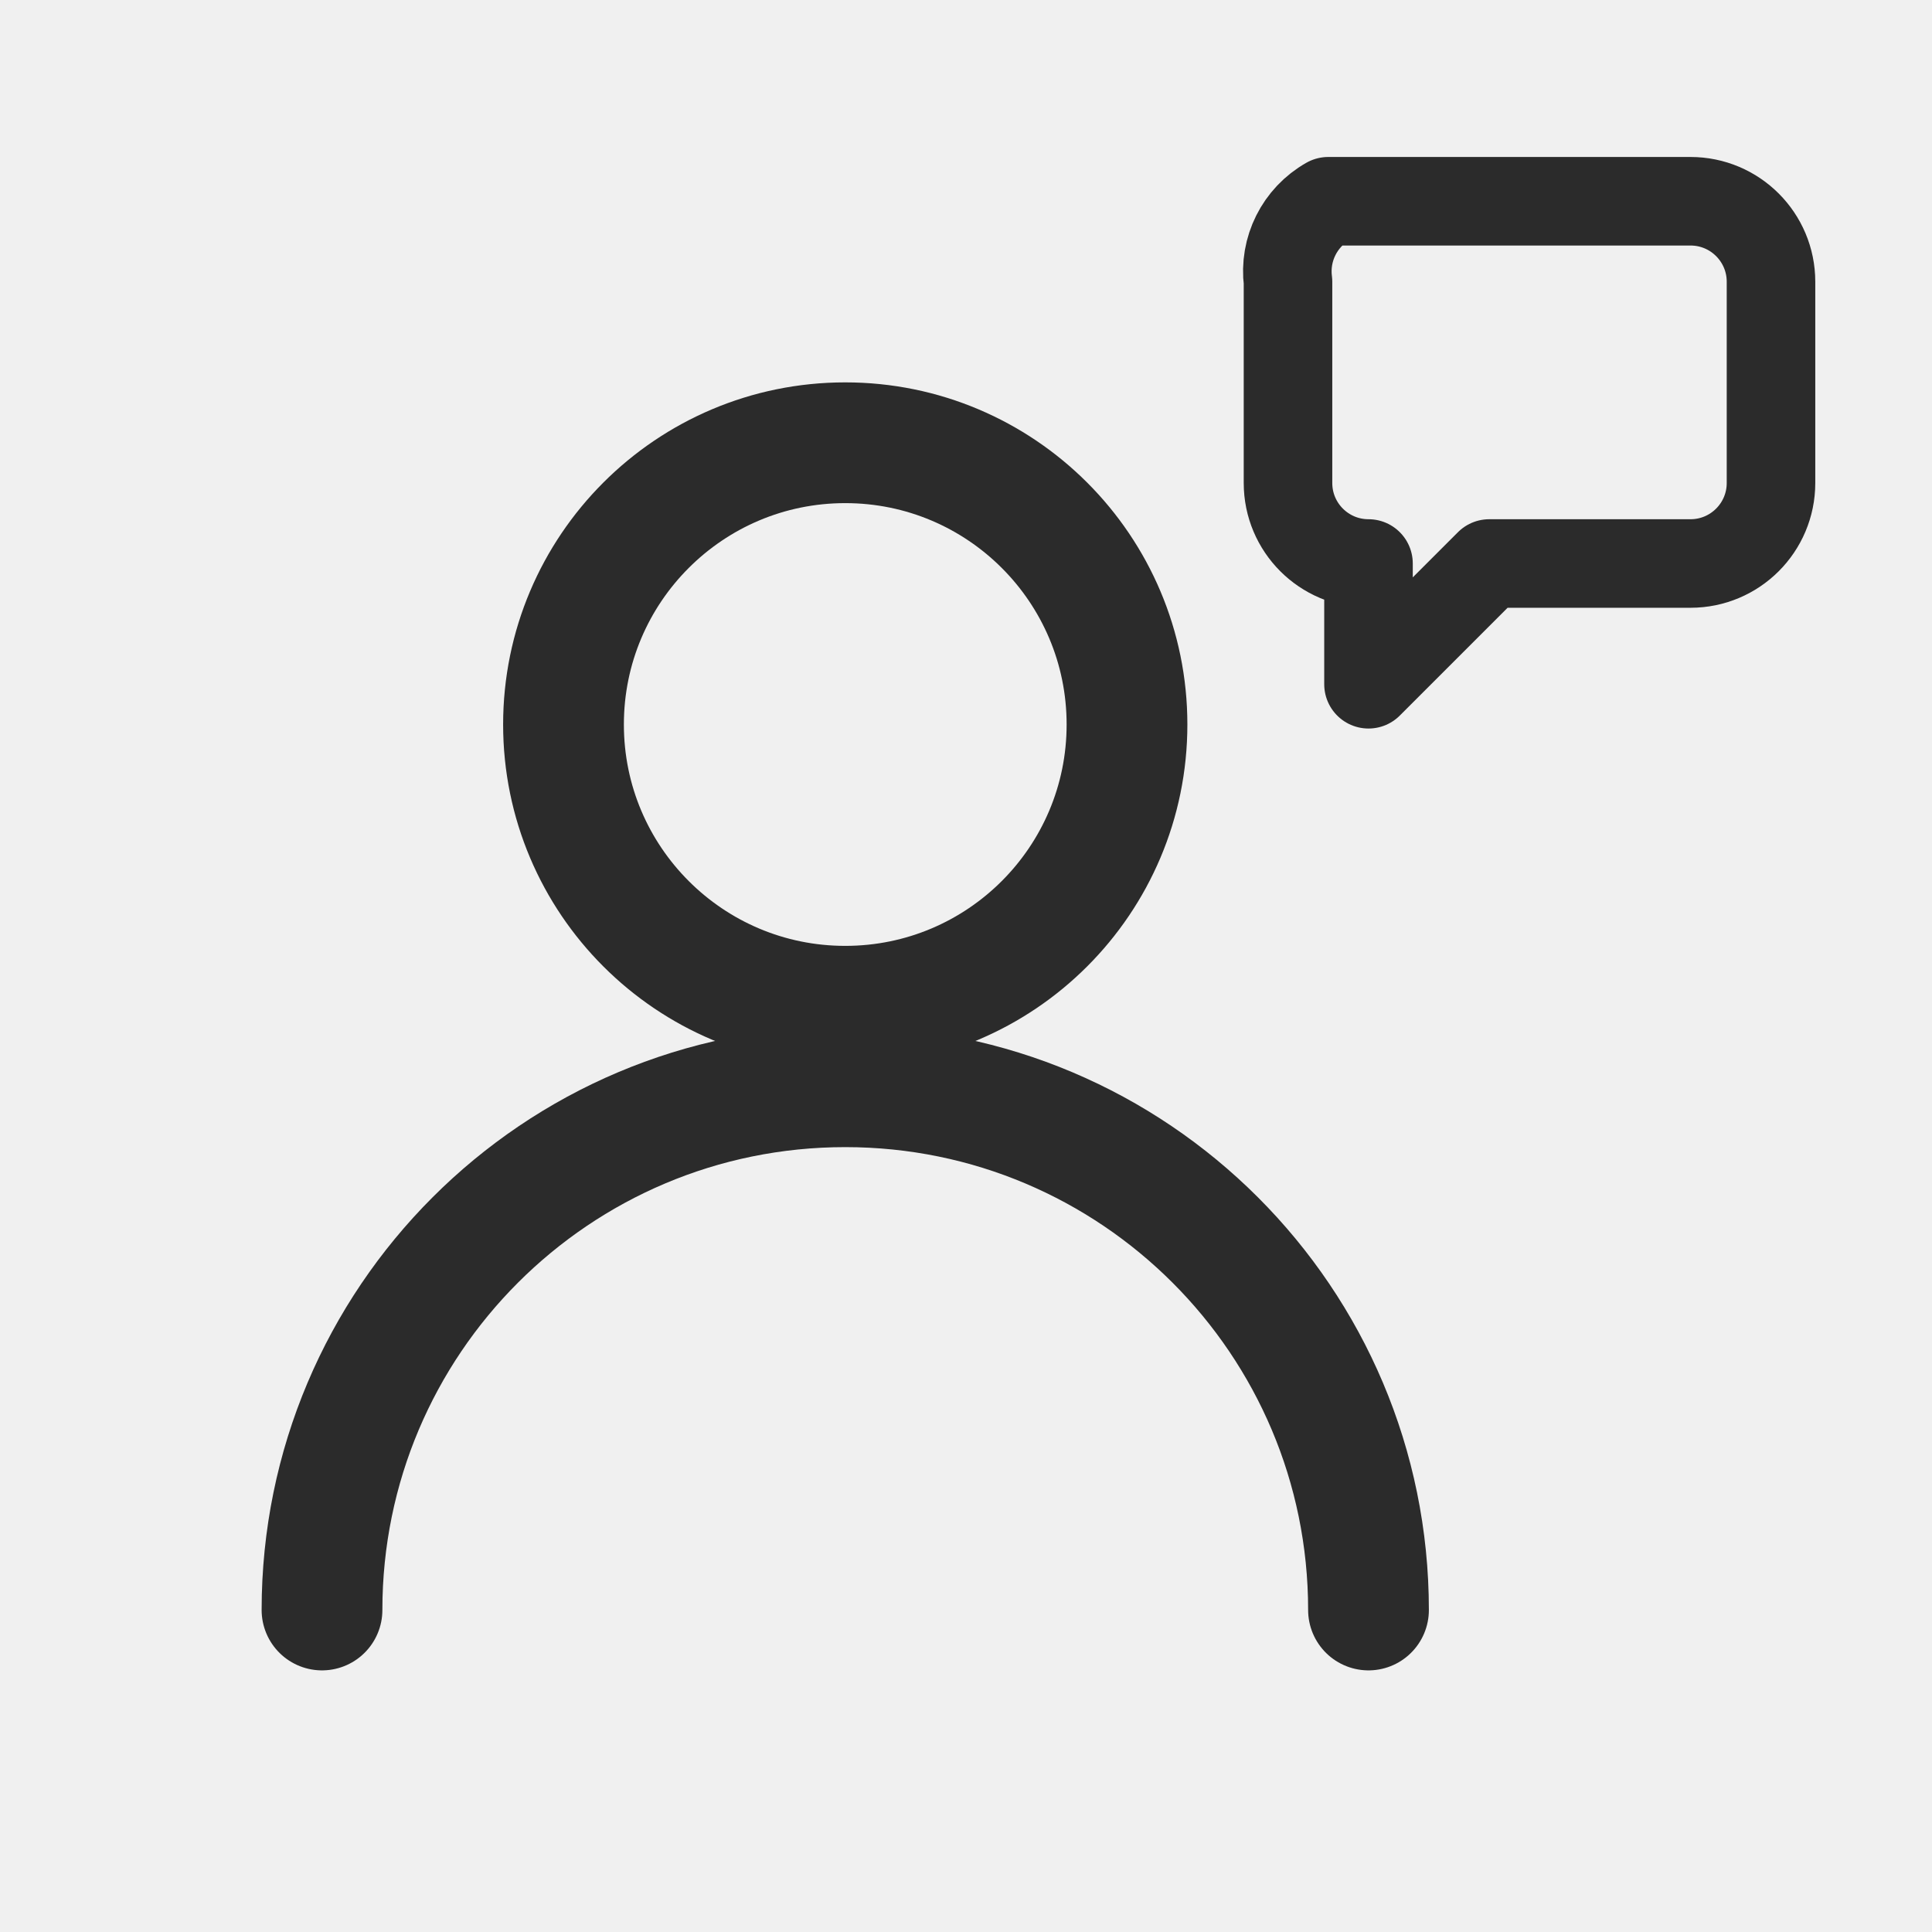
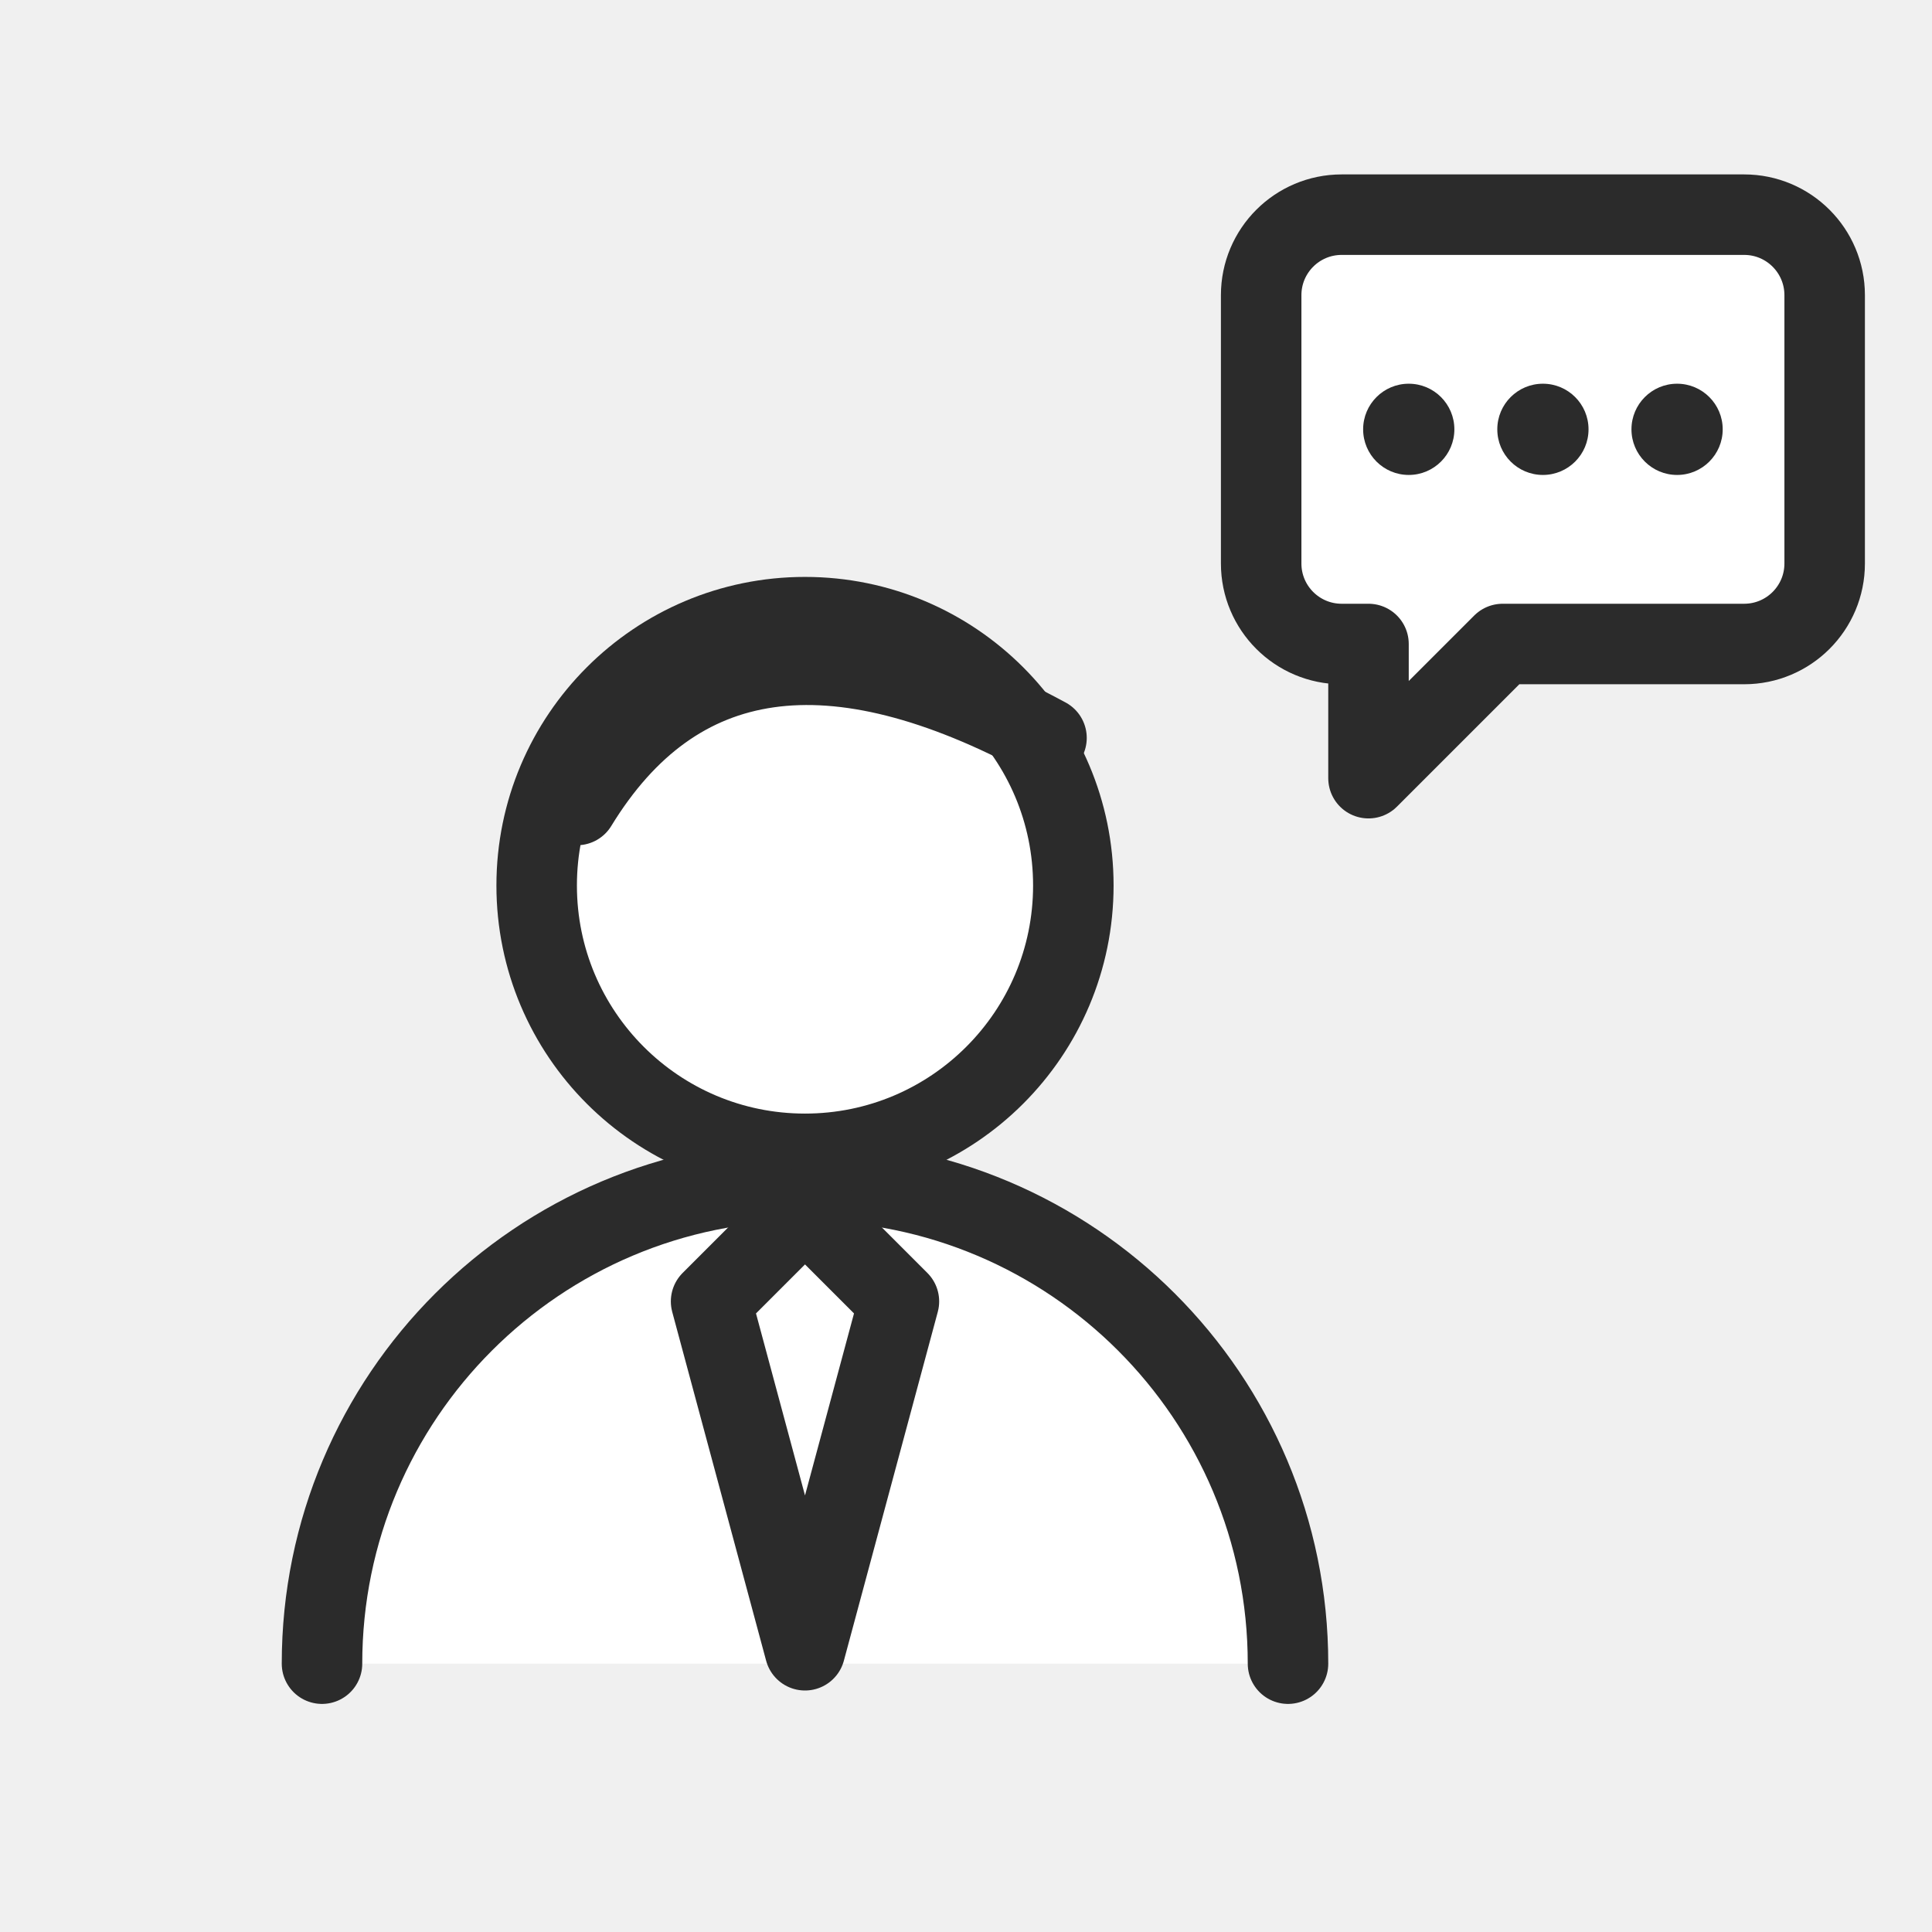
- <svg xmlns="http://www.w3.org/2000/svg" width="48" height="48" viewBox="0 0 48 48" fill="none">
-   <g stroke="#2b2b2b" stroke-width="3" stroke-linecap="round" stroke-linejoin="round">
-     <circle cx="21" cy="18" r="7" />
-     <path d="M8 40 A13 13 0 0 1 34 40" />
+ <svg xmlns="http://www.w3.org/2000/svg" width="72" height="72" viewBox="0 0 72 72" fill="none" role="img" aria-label="営業">
+   <g stroke="#2b2b2b" stroke-width="3" stroke-linecap="round" stroke-linejoin="round" fill="none">
+     <path d="M12 62 A18 18 0 0 1 48 62 Z" fill="#ffffff" stroke="none" />
+     <path d="M12 62 A18 18 0 0 1 48 62" />
+     <circle cx="30" cy="33" r="10" fill="#ffffff" />
+     <path d="M21.5 30 Q27 21 39 27.5" />
+     <path d="M30 45 l3.5 3.5 l-3.5 13 l-3.5 -13 z" fill="#ffffff" />
+     <path d="M50 8 h15 a3 3 0 0 1 3 3 v10 a3 3 0 0 1 -3 3 h-9 l-5 5 v-5 h-1 a3 3 0 0 1 -3 -3 v-10 a3 3 0 0 1 3 -3 z" fill="#ffffff" />
+     <g fill="#2b2b2b" stroke="none">
+       <circle cx="52.5" cy="16" r="1.7" />
+       <circle cx="57.5" cy="16" r="1.7" />
+       <circle cx="62.5" cy="16" r="1.7" />
+     </g>
  </g>
-   <path d="M33 5 h9 a2 2 0 0 1 2 2 v5 a2 2 0 0 1 -2 2 h-5 l-3 3 v-3 a2 2 0 0 1 -2 -2 v-5 a2 2 0 0 1 1 -2 z" stroke="#2b2b2b" stroke-width="2.2" stroke-linejoin="round" fill="none" />
</svg>
